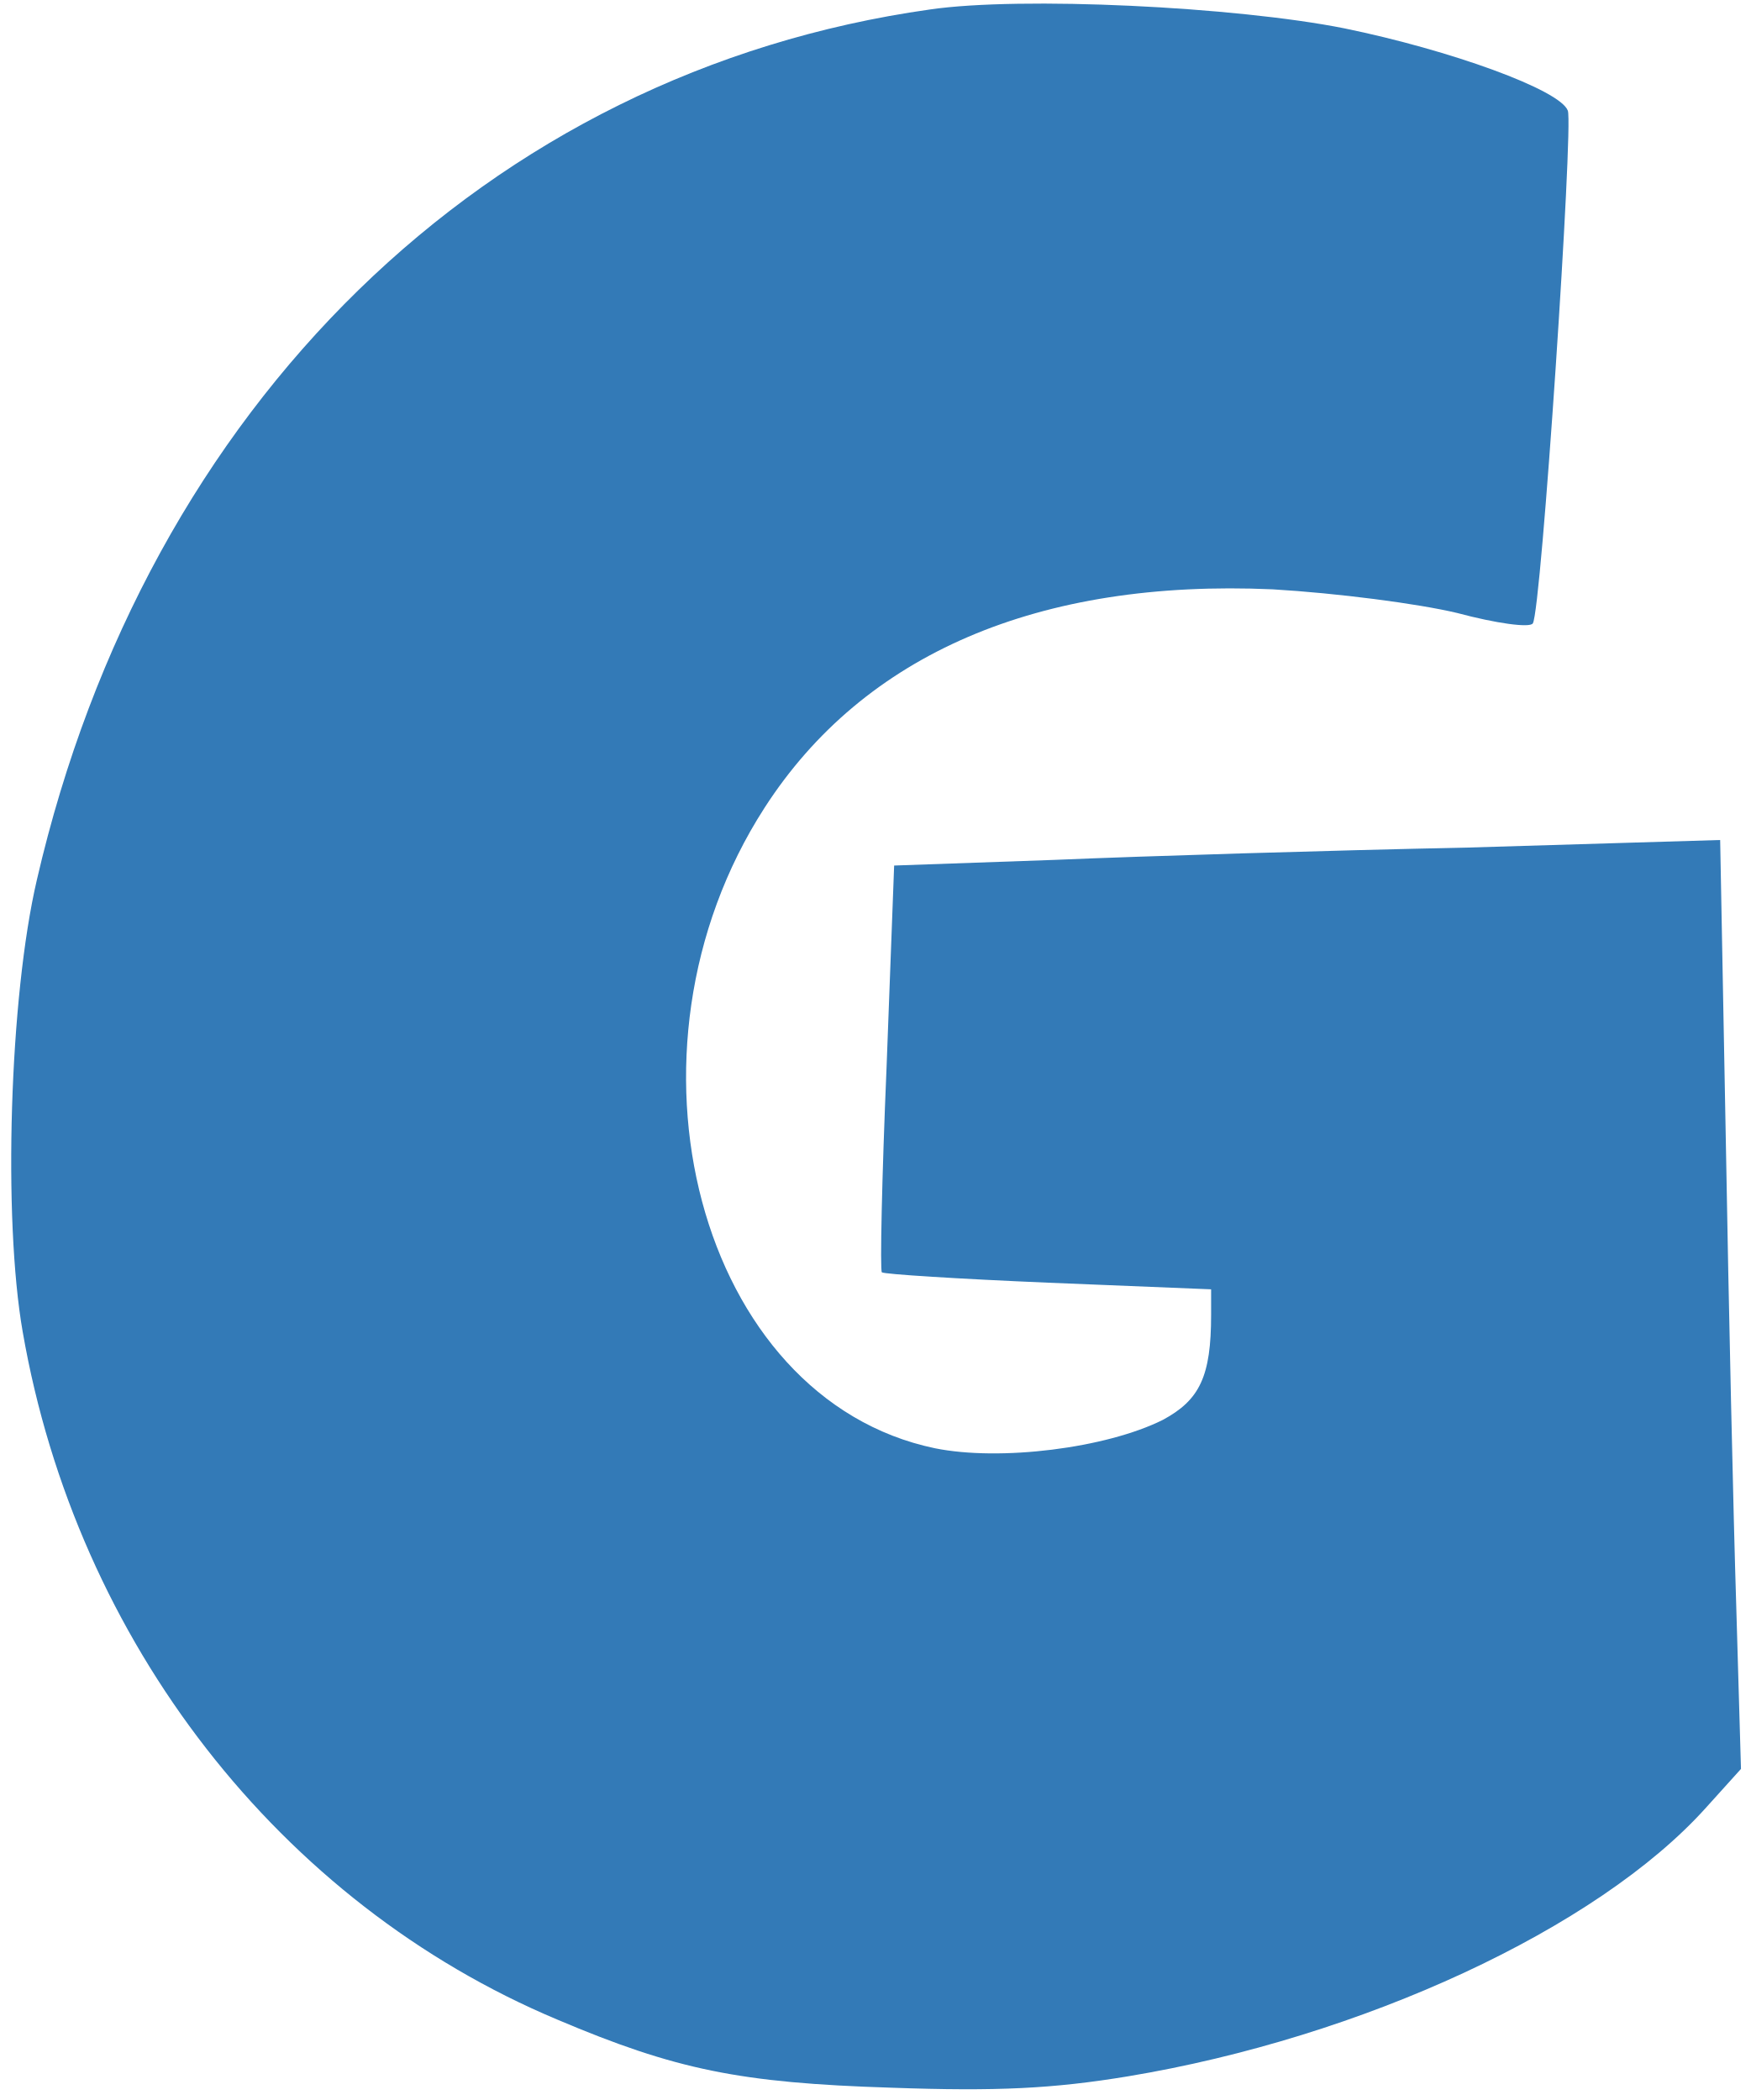
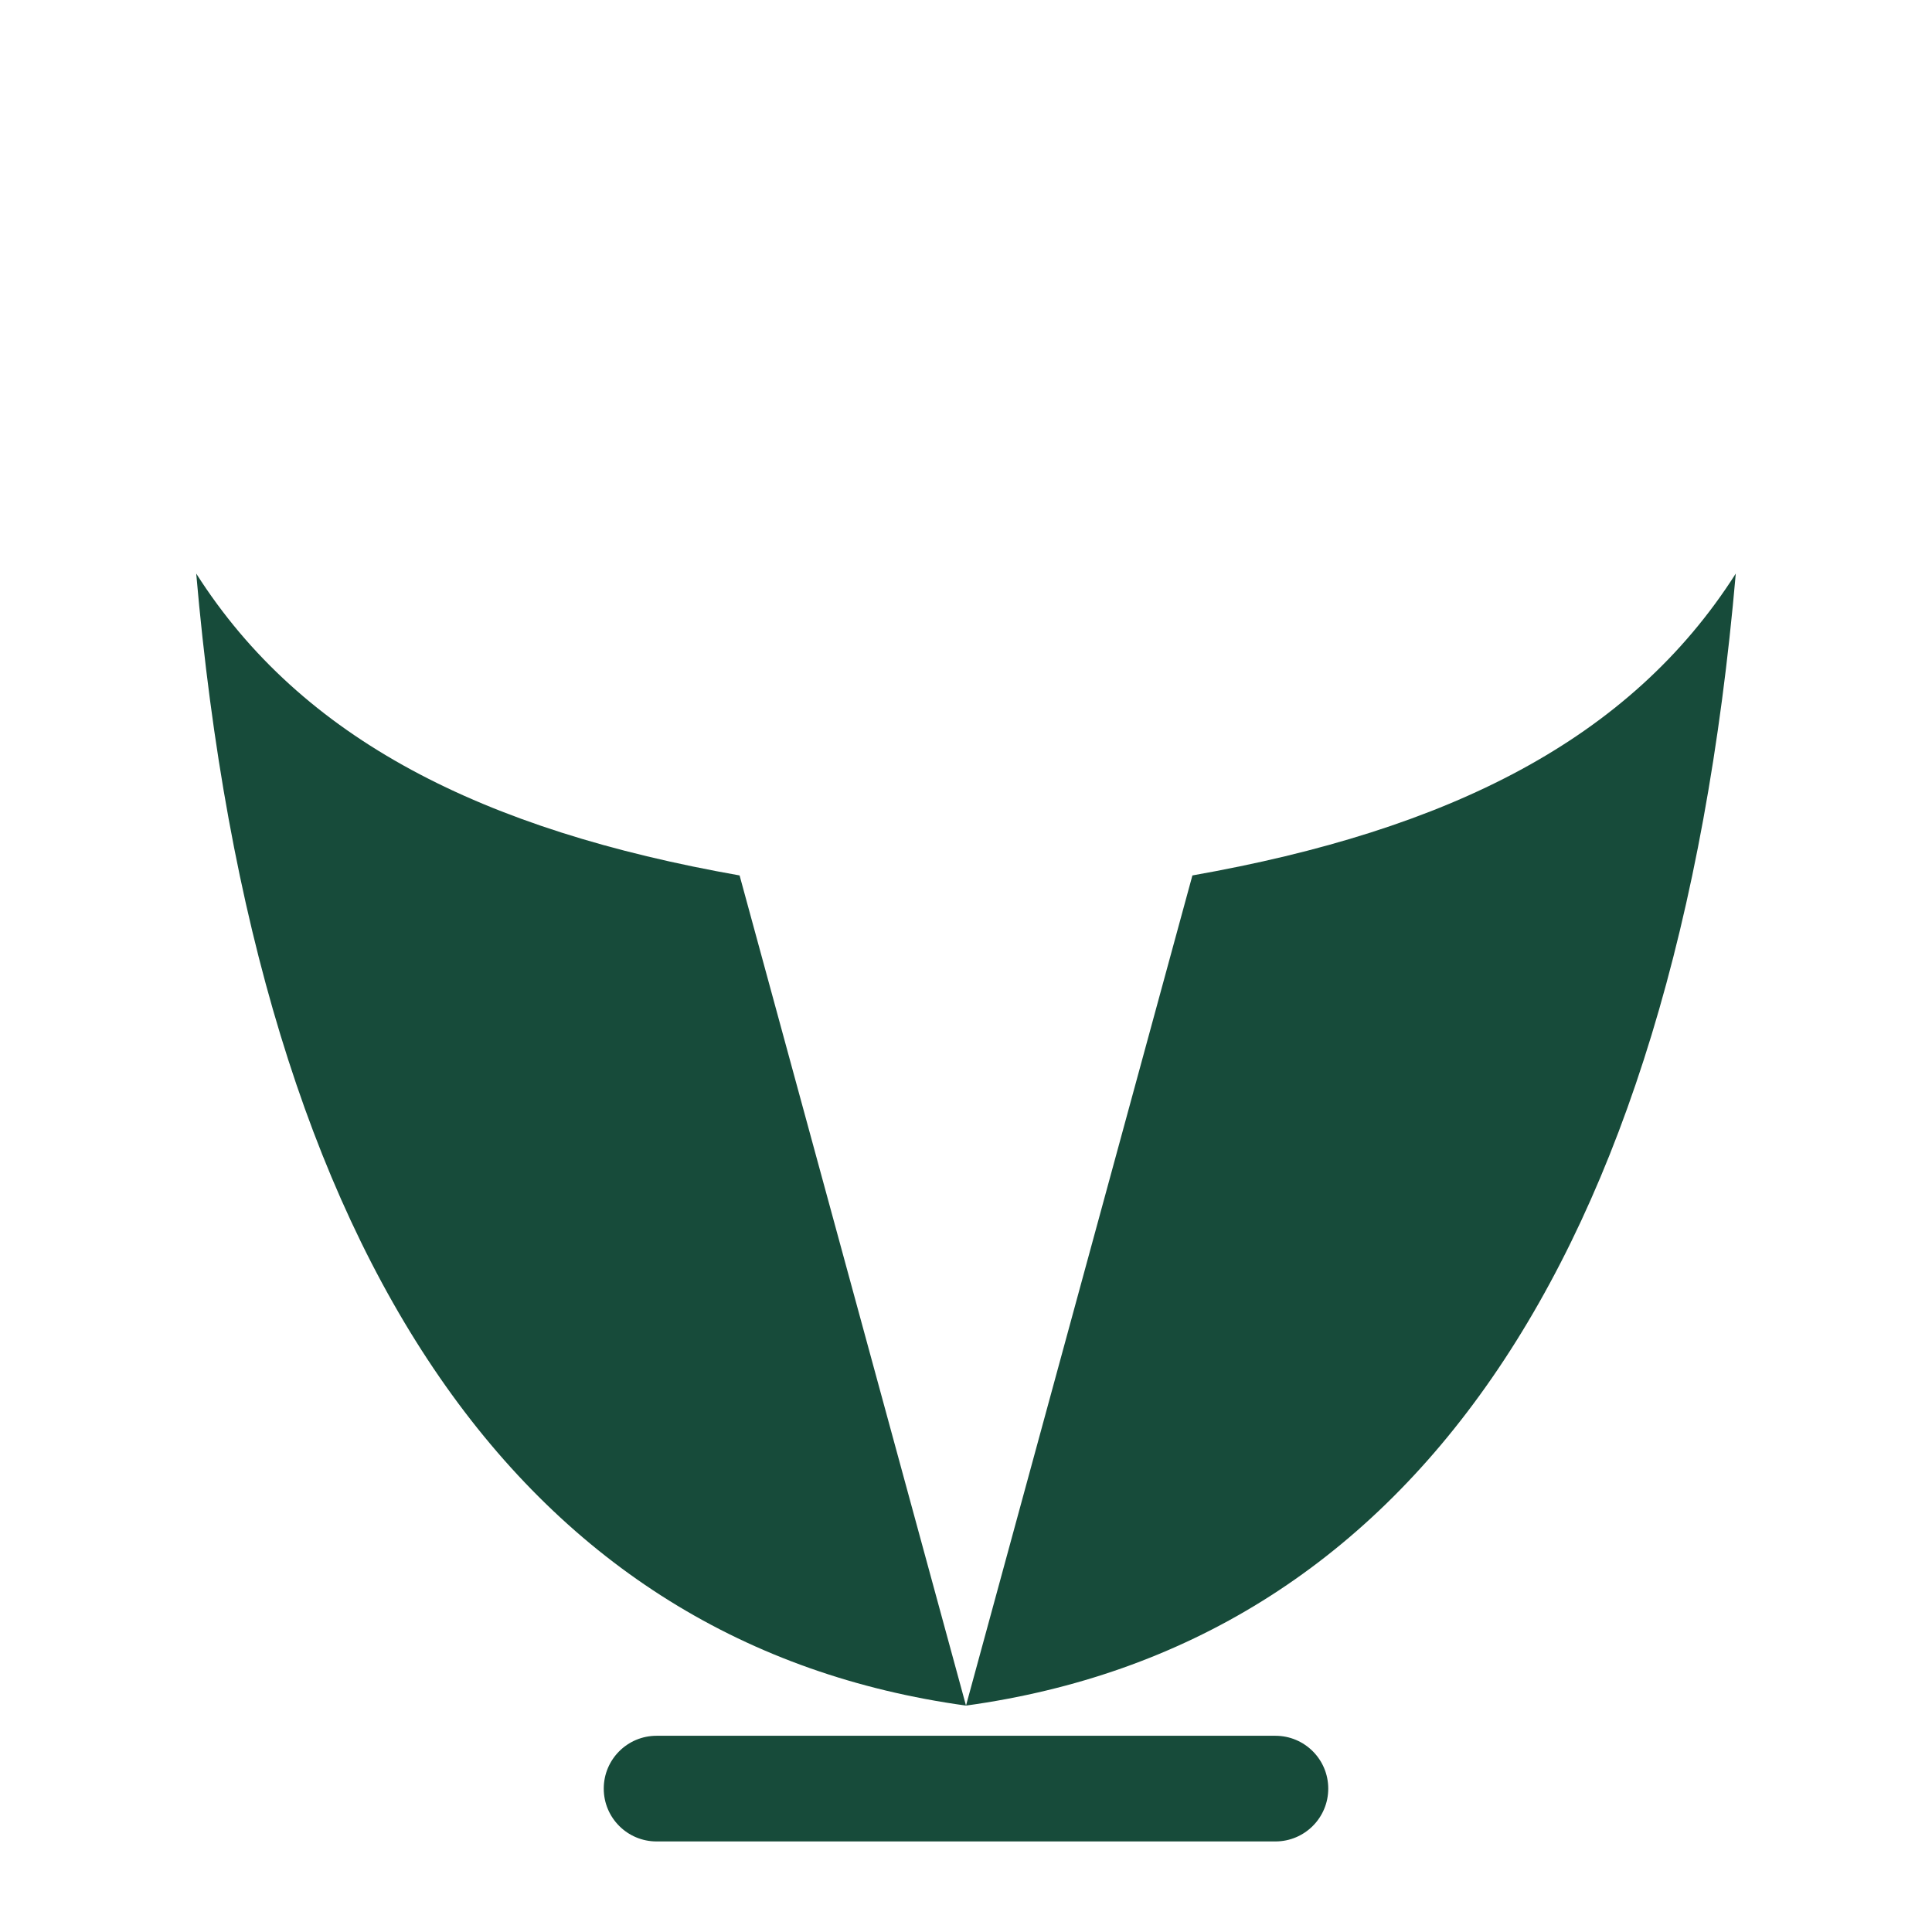
- <svg xmlns="http://www.w3.org/2000/svg" version="1.0" width="185pt" height="222pt" viewBox="0 0 185 222" preserveAspectRatio="xMidYMid meet">
-   <g transform="translate(0,222) scale(0.1,-0.1)" fill="#337ab7" stroke="none">
-     <path d="M983 2210 c-468 -66 -828 -418 -944 -920 -29 -124 -36 -358 -15 -478 57 -328 272 -604 565 -727 125 -53 193 -67 353 -72 112 -4 171 -1 250 12 247 41 496 156 611 284 l37 41 -5 172 c-3 95 -8 316 -11 491 l-6 319 -267 -8 c-146 -3 -342 -9 -436 -13 l-170 -6 -8 -213 c-5 -118 -7 -215 -5 -217 2 -2 81 -7 176 -11 l172 -7 0 -27 c0 -65 -12 -90 -51 -111 -60 -30 -172 -44 -241 -30 -249 52 -347 418 -180 677 105 163 290 242 537 231 68 -4 153 -15 195 -25 41 -11 77 -16 80 -11 9 13 43 526 37 542 -8 22 -124 64 -236 87 -115 23 -342 34 -438 20z" />
+ <svg xmlns="http://www.w3.org/2000/svg" viewBox="0 0 128 128" role="img" aria-labelledby="title desc">
+   <g fill="#174B3A">
+     <path d="M13 38c7 11 19 17 36 20l15 55C35 109 17 84 13 38Z" />
+     <path d="M115 38c-7 11-19 17-36 20l-15 55c29-4 47-29 51-75Z" />
+     <rect x="40" y="115" width="48" height="7" rx="3.5" />
  </g>
</svg>
